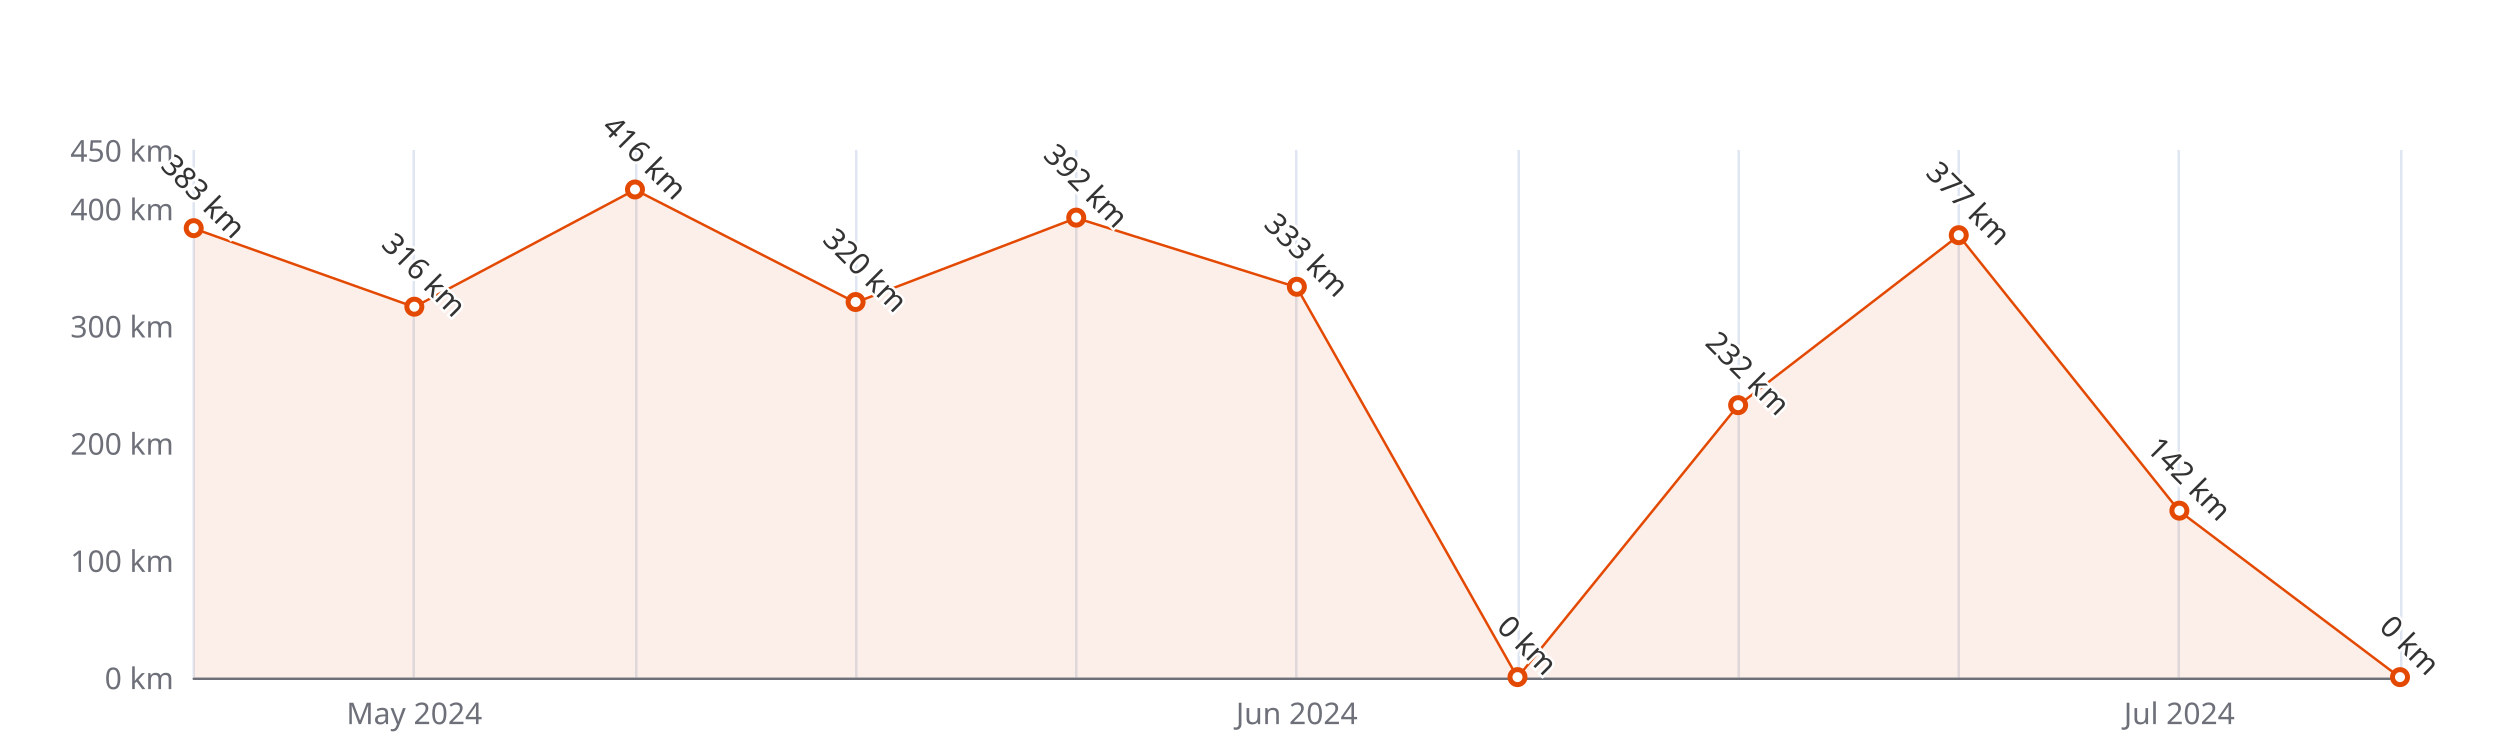
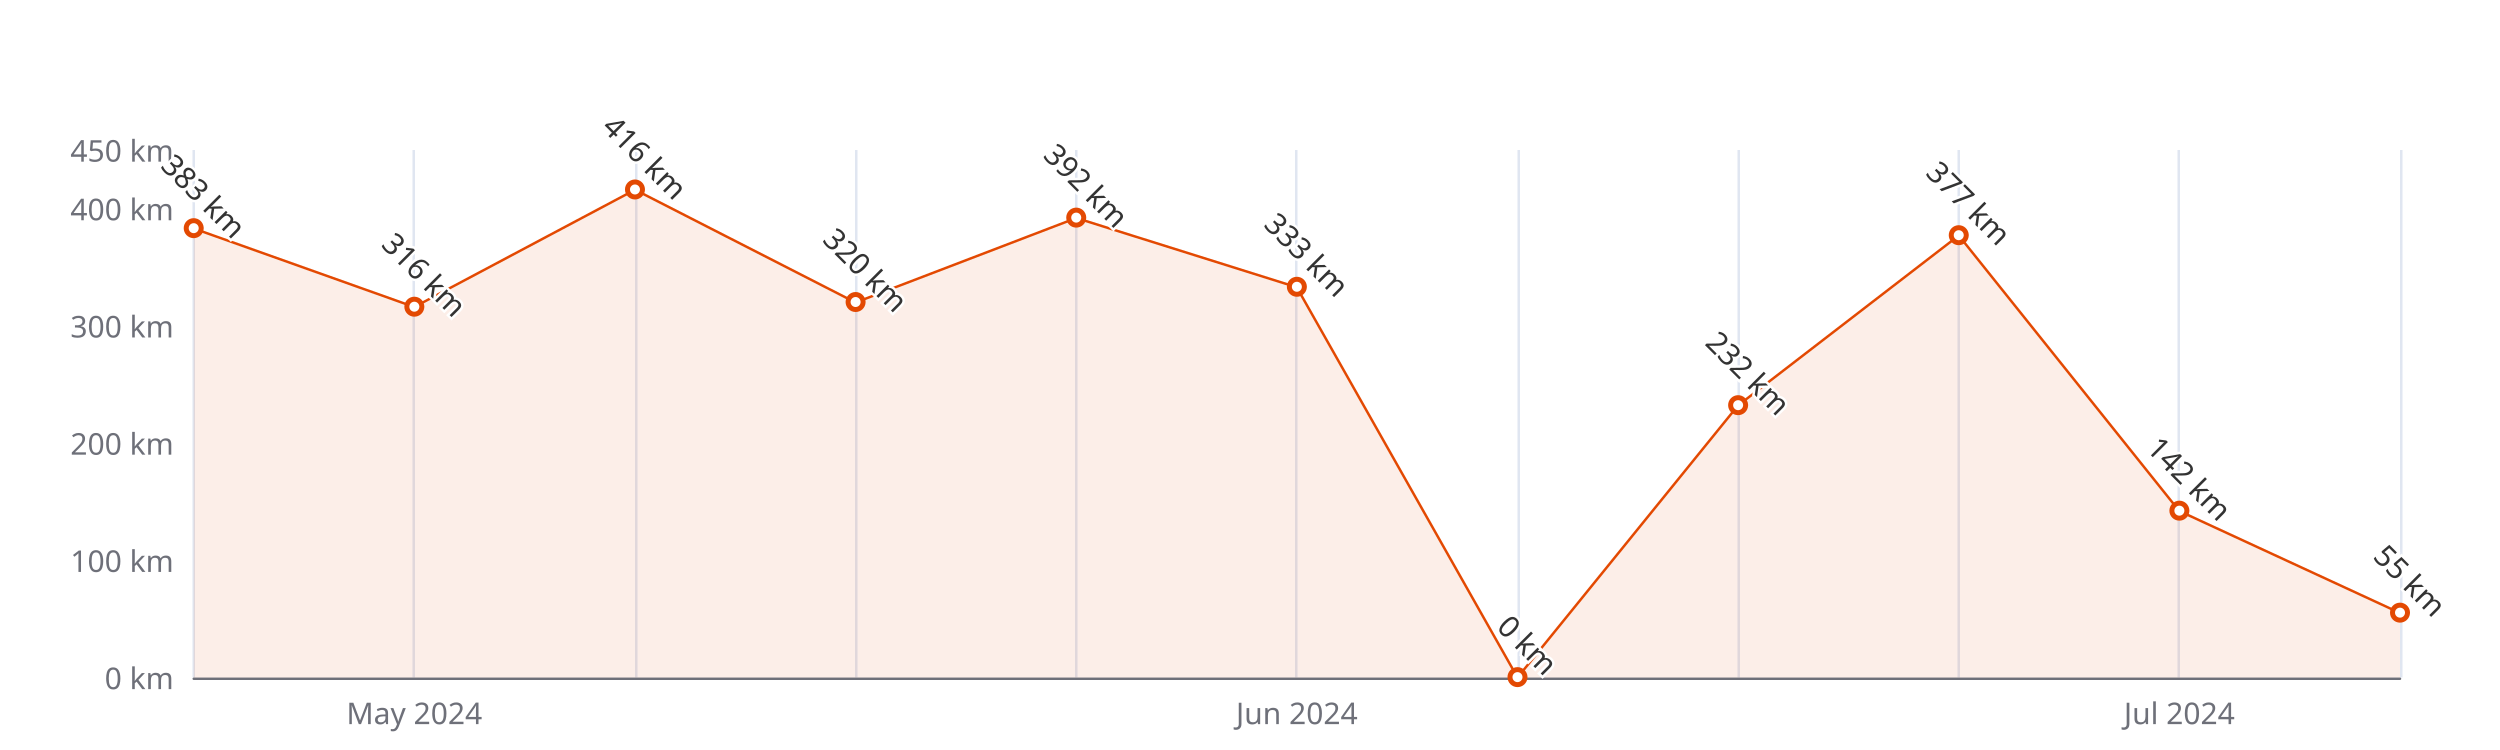
<svg xmlns="http://www.w3.org/2000/svg" width="1000" height="300" version="1.1" baseProfile="full" viewBox="0 0 1000 300">
  <rect width="1000" height="300" x="0" y="0" id="0" fill="#ffffff" />
  <path d="M77.5 60L77.5 271" fill="none" stroke="#E0E6F1" />
  <path d="M165.5 60L165.5 271" fill="none" stroke="#E0E6F1" />
  <path d="M254.5 60L254.5 271" fill="none" stroke="#E0E6F1" />
  <path d="M342.5 60L342.5 271" fill="none" stroke="#E0E6F1" />
  <path d="M430.5 60L430.5 271" fill="none" stroke="#E0E6F1" />
  <path d="M518.5 60L518.5 271" fill="none" stroke="#E0E6F1" />
  <path d="M607.5 60L607.5 271" fill="none" stroke="#E0E6F1" />
  <path d="M695.5 60L695.5 271" fill="none" stroke="#E0E6F1" />
  <path d="M783.5 60L783.5 271" fill="none" stroke="#E0E6F1" />
  <path d="M871.5 60L871.5 271" fill="none" stroke="#E0E6F1" />
  <path d="M960.5 60L960.5 271" fill="none" stroke="#E0E6F1" />
  <path d="M77.5 271.5L960 271.5" fill="none" stroke="#6E7079" stroke-linecap="round" />
  <text dominant-baseline="central" text-anchor="end" style="font-size:12px;font-family:sans-serif;" xml:space="preserve" transform="translate(69.48 271)" fill="#6E7079">0 km</text>
  <text dominant-baseline="central" text-anchor="end" style="font-size:12px;font-family:sans-serif;" xml:space="preserve" transform="translate(69.48 224.1111)" fill="#6E7079">100 km</text>
  <text dominant-baseline="central" text-anchor="end" style="font-size:12px;font-family:sans-serif;" xml:space="preserve" transform="translate(69.48 177.2222)" fill="#6E7079">200 km</text>
  <text dominant-baseline="central" text-anchor="end" style="font-size:12px;font-family:sans-serif;" xml:space="preserve" transform="translate(69.48 130.3333)" fill="#6E7079">300 km</text>
  <text dominant-baseline="central" text-anchor="end" style="font-size:12px;font-family:sans-serif;" xml:space="preserve" transform="translate(69.48 83.4444)" fill="#6E7079">400 km</text>
  <text dominant-baseline="central" text-anchor="end" style="font-size:12px;font-family:sans-serif;" xml:space="preserve" transform="translate(69.48 60)" fill="#6E7079">450 km</text>
  <text dominant-baseline="central" text-anchor="middle" style="font-size:12px;font-family:sans-serif;" xml:space="preserve" y="6" transform="translate(165.732 279)" fill="#6E7079">May 2024</text>
  <text dominant-baseline="central" text-anchor="middle" style="font-size:12px;font-family:sans-serif;" xml:space="preserve" y="6" transform="translate(518.74 279)" fill="#6E7079">Jun 2024</text>
  <text dominant-baseline="central" text-anchor="middle" style="font-size:12px;font-family:sans-serif;" xml:space="preserve" y="6" transform="translate(871.748 279)" fill="#6E7079">Jul 2024</text>
  <g clip-path="url(#zr5-c0)">
-     <path d="M77.5 91.4L165.7 122.8L254 75.9L342.2 121L430.5 87.2L518.7 114.9L607 271L695.2 162.2L783.5 94.2L871.7 204.4L960 271L871.7 271L783.5 271L695.2 271L607 271L518.7 271L430.5 271L342.2 271L254 271L165.7 271L77.5 271Z" fill="rgb(227,73,2)" fill-opacity="0.09" />
-     <path d="M77.5 91.4L165.7 122.8L254 75.9L342.2 121L430.5 87.2L518.7 114.9L607 271L695.2 162.2L783.5 94.2L871.7 204.4L960 271" fill="none" stroke="#E34902" stroke-linejoin="bevel" />
+     <path d="M77.5 91.4L165.7 122.8L254 75.9L342.2 121L430.5 87.2L518.7 114.9L607 271L695.2 162.2L783.5 94.2L871.7 204.4L960 245.2L960 271L871.7 271L783.5 271L695.2 271L607 271L518.7 271L430.5 271L342.2 271L254 271L165.7 271L77.5 271Z" fill="rgb(227,73,2)" fill-opacity="0.09" />
+     <path d="M77.5 91.4L165.7 122.8L254 75.9L342.2 121L430.5 87.2L518.7 114.9L607 271L695.2 162.2L783.5 94.2L871.7 204.4L960 245.2" fill="none" stroke="#E34902" stroke-linejoin="bevel" />
  </g>
  <path d="M1 0A1 1 0 1 1 1 -0.1A1 1 0 0 1 1 0" transform="matrix(3,0,0,3,77.48,91.4156)" fill="#fff" stroke="#E34902" stroke-width="0.667" />
  <path d="M1 0A1 1 0 1 1 1 -0.1A1 1 0 0 1 1 0" transform="matrix(3,0,0,3,165.732,122.8311)" fill="#fff" stroke="#E34902" stroke-width="0.667" />
  <path d="M1 0A1 1 0 1 1 1 -0.1A1 1 0 0 1 1 0" transform="matrix(3,0,0,3,253.984,75.9422)" fill="#fff" stroke="#E34902" stroke-width="0.667" />
  <path d="M1 0A1 1 0 1 1 1 -0.1A1 1 0 0 1 1 0" transform="matrix(3,0,0,3,342.236,120.9556)" fill="#fff" stroke="#E34902" stroke-width="0.667" />
  <path d="M1 0A1 1 0 1 1 1 -0.1A1 1 0 0 1 1 0" transform="matrix(3,0,0,3,430.488,87.1956)" fill="#fff" stroke="#E34902" stroke-width="0.667" />
  <path d="M1 0A1 1 0 1 1 1 -0.1A1 1 0 0 1 1 0" transform="matrix(3,0,0,3,518.74,114.86)" fill="#fff" stroke="#E34902" stroke-width="0.667" />
  <path d="M1 0A1 1 0 1 1 1 -0.1A1 1 0 0 1 1 0" transform="matrix(3,0,0,3,606.992,271)" fill="#fff" stroke="#E34902" stroke-width="0.667" />
  <path d="M1 0A1 1 0 1 1 1 -0.1A1 1 0 0 1 1 0" transform="matrix(3,0,0,3,695.244,162.2178)" fill="#fff" stroke="#E34902" stroke-width="0.667" />
  <path d="M1 0A1 1 0 1 1 1 -0.1A1 1 0 0 1 1 0" transform="matrix(3,0,0,3,783.496,94.2289)" fill="#fff" stroke="#E34902" stroke-width="0.667" />
  <path d="M1 0A1 1 0 1 1 1 -0.1A1 1 0 0 1 1 0" transform="matrix(3,0,0,3,871.748,204.4178)" fill="#fff" stroke="#E34902" stroke-width="0.667" />
-   <path d="M1 0A1 1 0 1 1 1 -0.1A1 1 0 0 1 1 0" transform="matrix(3,0,0,3,960,271)" fill="#fff" stroke="#E34902" stroke-width="0.667" />
+   <path d="M1 0A1 1 0 1 1 1 -0.1A1 1 0 0 1 1 0" transform="matrix(3,0,0,3,960,245.2111)" fill="#fff" stroke="#E34902" stroke-width="0.667" />
  <text dominant-baseline="central" text-anchor="middle" style="font-size:12px;font-family:sans-serif;" xml:space="preserve" y="-6" transform="matrix(0.707,0.707,-0.707,0.707,77.48,82.4156)" fill="#333" stroke="rgb(255,255,255)" stroke-width="2" paint-order="stroke" stroke-miterlimit="2">383 km</text>
  <text dominant-baseline="central" text-anchor="middle" style="font-size:12px;font-family:sans-serif;" xml:space="preserve" y="-6" transform="matrix(0.707,0.707,-0.707,0.707,165.732,113.8311)" fill="#333" stroke="rgb(255,255,255)" stroke-width="2" paint-order="stroke" stroke-miterlimit="2">316 km</text>
  <text dominant-baseline="central" text-anchor="middle" style="font-size:12px;font-family:sans-serif;" xml:space="preserve" y="-6" transform="matrix(0.707,0.707,-0.707,0.707,253.984,66.9422)" fill="#333" stroke="rgb(255,255,255)" stroke-width="2" paint-order="stroke" stroke-miterlimit="2">416 km</text>
  <text dominant-baseline="central" text-anchor="middle" style="font-size:12px;font-family:sans-serif;" xml:space="preserve" y="-6" transform="matrix(0.707,0.707,-0.707,0.707,342.236,111.9556)" fill="#333" stroke="rgb(255,255,255)" stroke-width="2" paint-order="stroke" stroke-miterlimit="2">320 km</text>
  <text dominant-baseline="central" text-anchor="middle" style="font-size:12px;font-family:sans-serif;" xml:space="preserve" y="-6" transform="matrix(0.707,0.707,-0.707,0.707,430.488,78.1956)" fill="#333" stroke="rgb(255,255,255)" stroke-width="2" paint-order="stroke" stroke-miterlimit="2">392 km</text>
  <text dominant-baseline="central" text-anchor="middle" style="font-size:12px;font-family:sans-serif;" xml:space="preserve" y="-6" transform="matrix(0.707,0.707,-0.707,0.707,518.74,105.86)" fill="#333" stroke="rgb(255,255,255)" stroke-width="2" paint-order="stroke" stroke-miterlimit="2">333 km</text>
  <text dominant-baseline="central" text-anchor="middle" style="font-size:12px;font-family:sans-serif;" xml:space="preserve" y="-6" transform="matrix(0.707,0.707,-0.707,0.707,606.992,262)" fill="#333" stroke="rgb(255,255,255)" stroke-width="2" paint-order="stroke" stroke-miterlimit="2">0 km</text>
  <text dominant-baseline="central" text-anchor="middle" style="font-size:12px;font-family:sans-serif;" xml:space="preserve" y="-6" transform="matrix(0.707,0.707,-0.707,0.707,695.244,153.2178)" fill="#333" stroke="rgb(255,255,255)" stroke-width="2" paint-order="stroke" stroke-miterlimit="2">232 km</text>
  <text dominant-baseline="central" text-anchor="middle" style="font-size:12px;font-family:sans-serif;" xml:space="preserve" y="-6" transform="matrix(0.707,0.707,-0.707,0.707,783.496,85.2289)" fill="#333" stroke="rgb(255,255,255)" stroke-width="2" paint-order="stroke" stroke-miterlimit="2">377 km</text>
  <text dominant-baseline="central" text-anchor="middle" style="font-size:12px;font-family:sans-serif;" xml:space="preserve" y="-6" transform="matrix(0.707,0.707,-0.707,0.707,871.748,195.4178)" fill="#333" stroke="rgb(255,255,255)" stroke-width="2" paint-order="stroke" stroke-miterlimit="2">142 km</text>
-   <text dominant-baseline="central" text-anchor="middle" style="font-size:12px;font-family:sans-serif;" xml:space="preserve" y="-6" transform="matrix(0.707,0.707,-0.707,0.707,960,262)" fill="#333" stroke="rgb(255,255,255)" stroke-width="2" paint-order="stroke" stroke-miterlimit="2">0 km</text>
+   <text dominant-baseline="central" text-anchor="middle" style="font-size:12px;font-family:sans-serif;" xml:space="preserve" y="-6" transform="matrix(0.707,0.707,-0.707,0.707,960,236.2111)" fill="#333" stroke="rgb(255,255,255)" stroke-width="2" paint-order="stroke" stroke-miterlimit="2">55 km</text>
  <defs>
    <clipPath id="zr5-c0">
      <path d="M76 59.5l884 0l0 212l-884 0Z" fill="#000" />
    </clipPath>
  </defs>
</svg>
